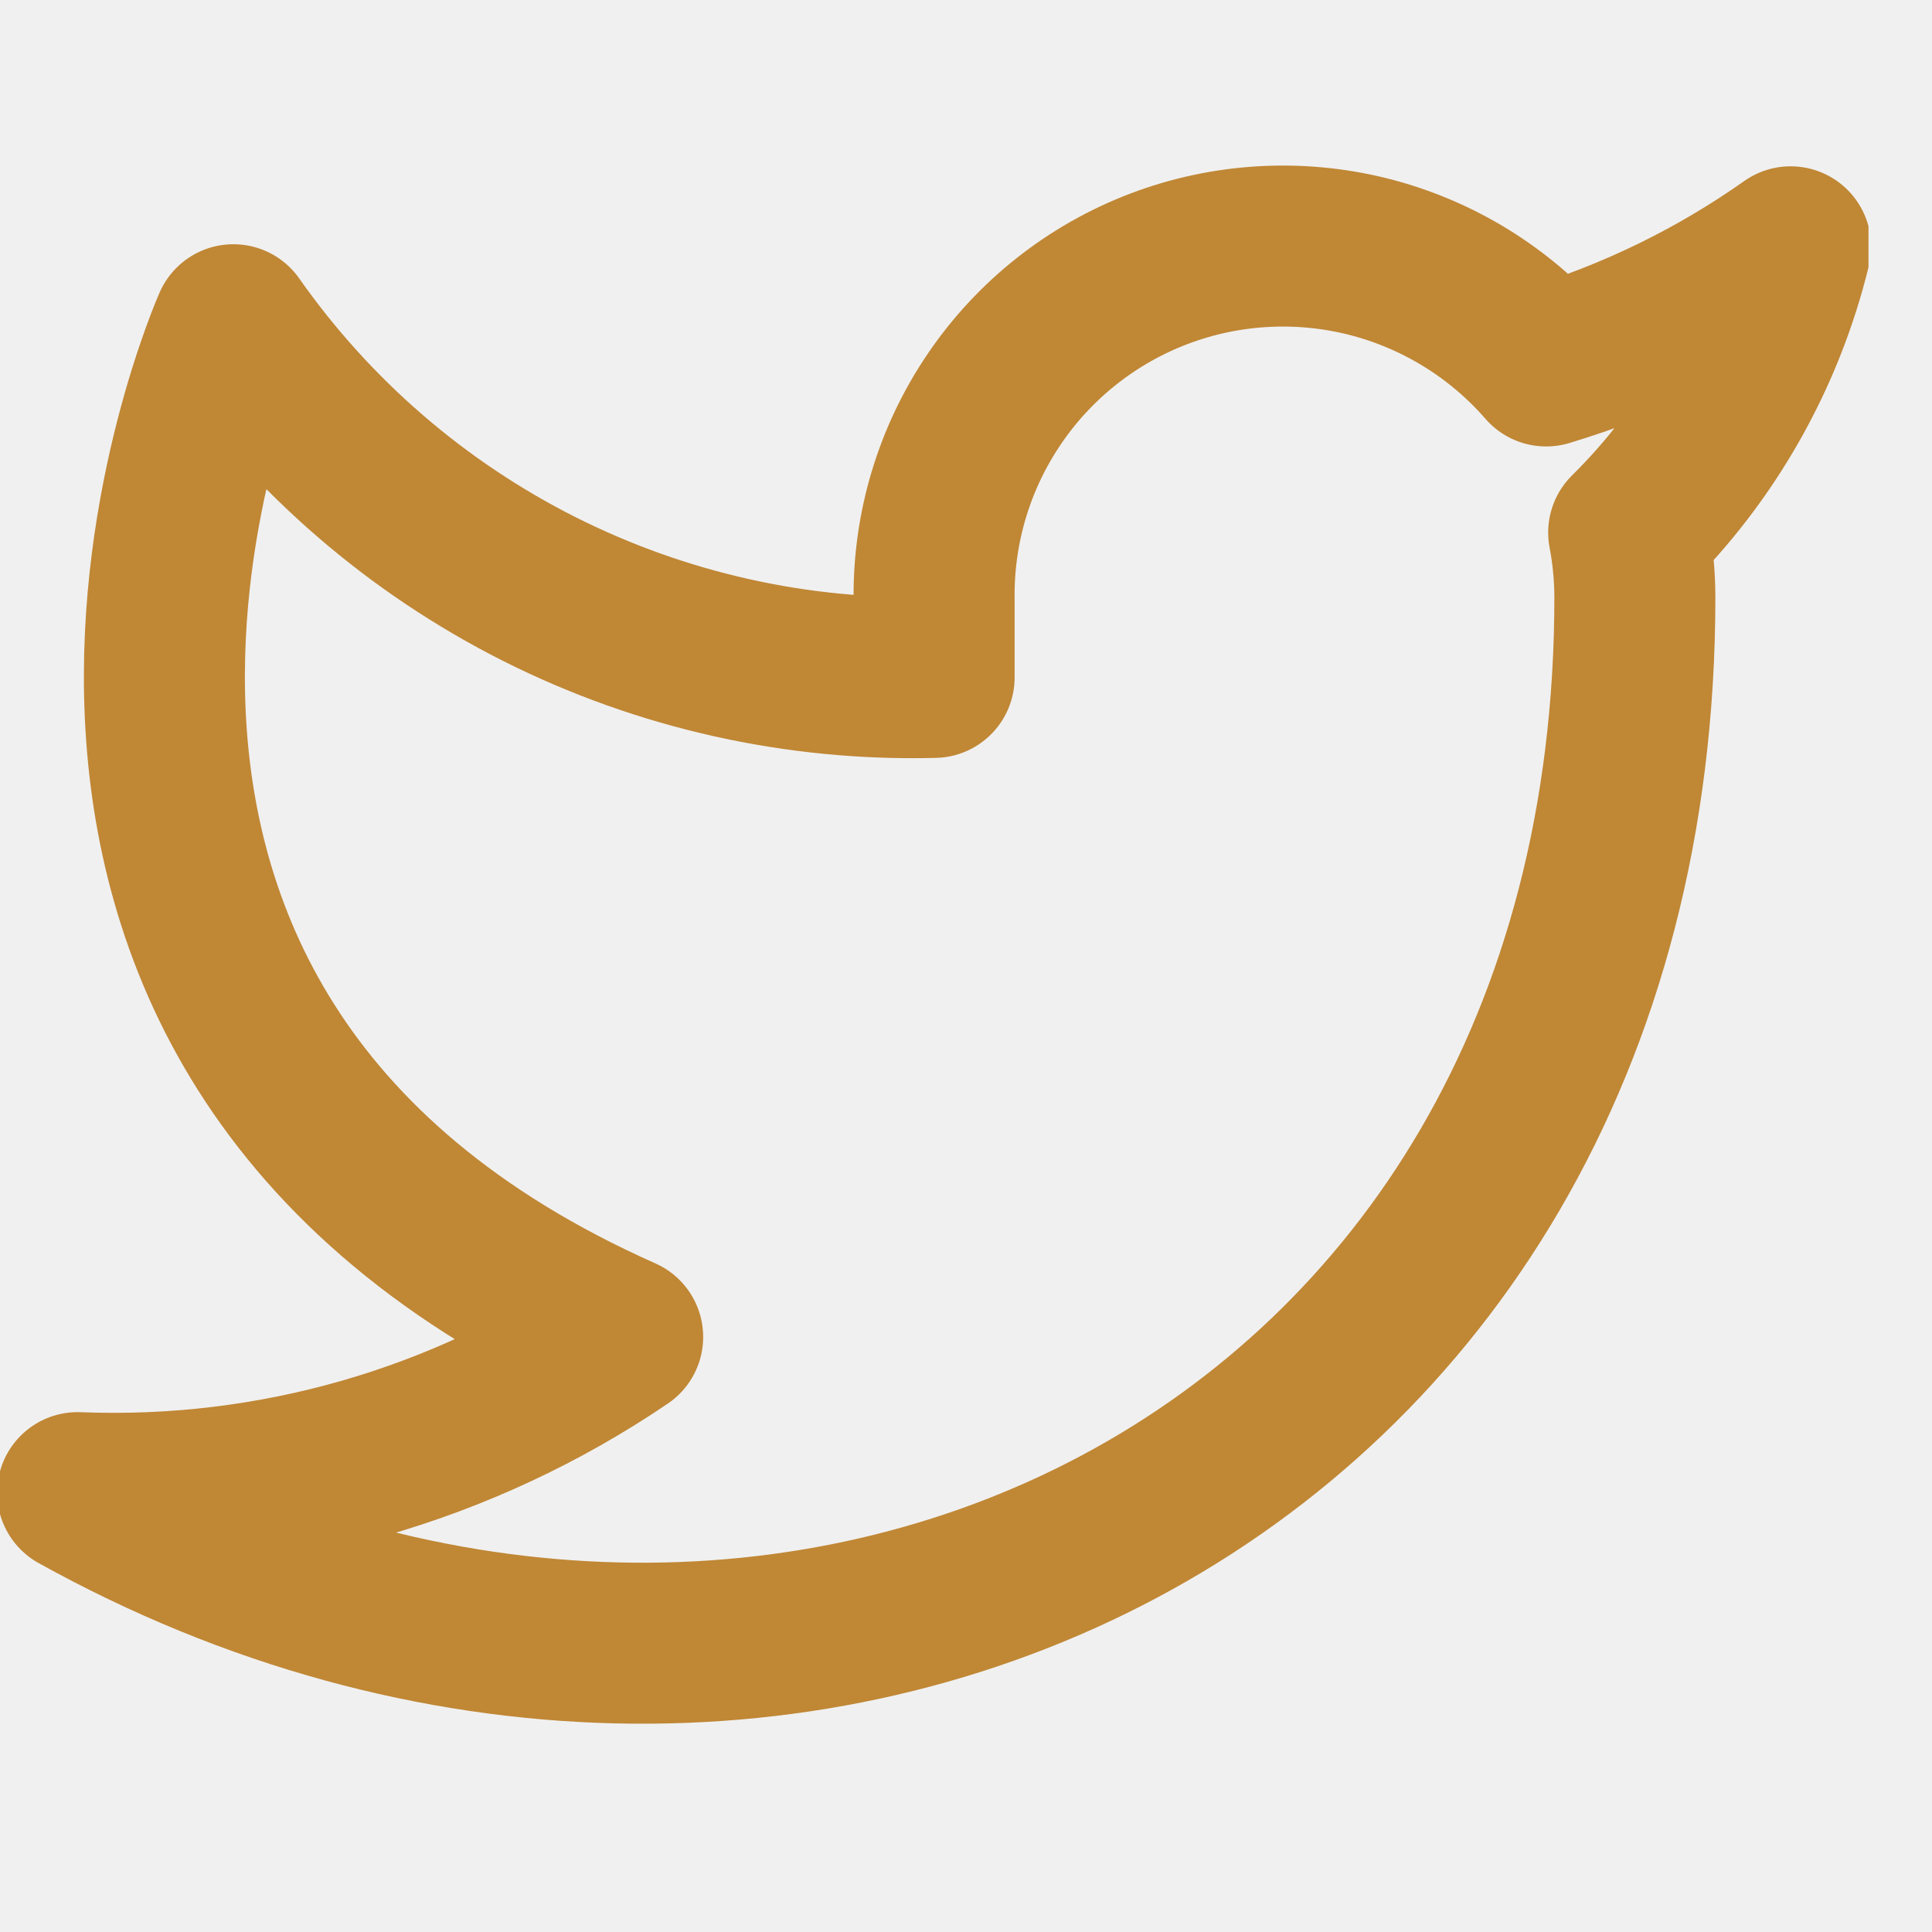
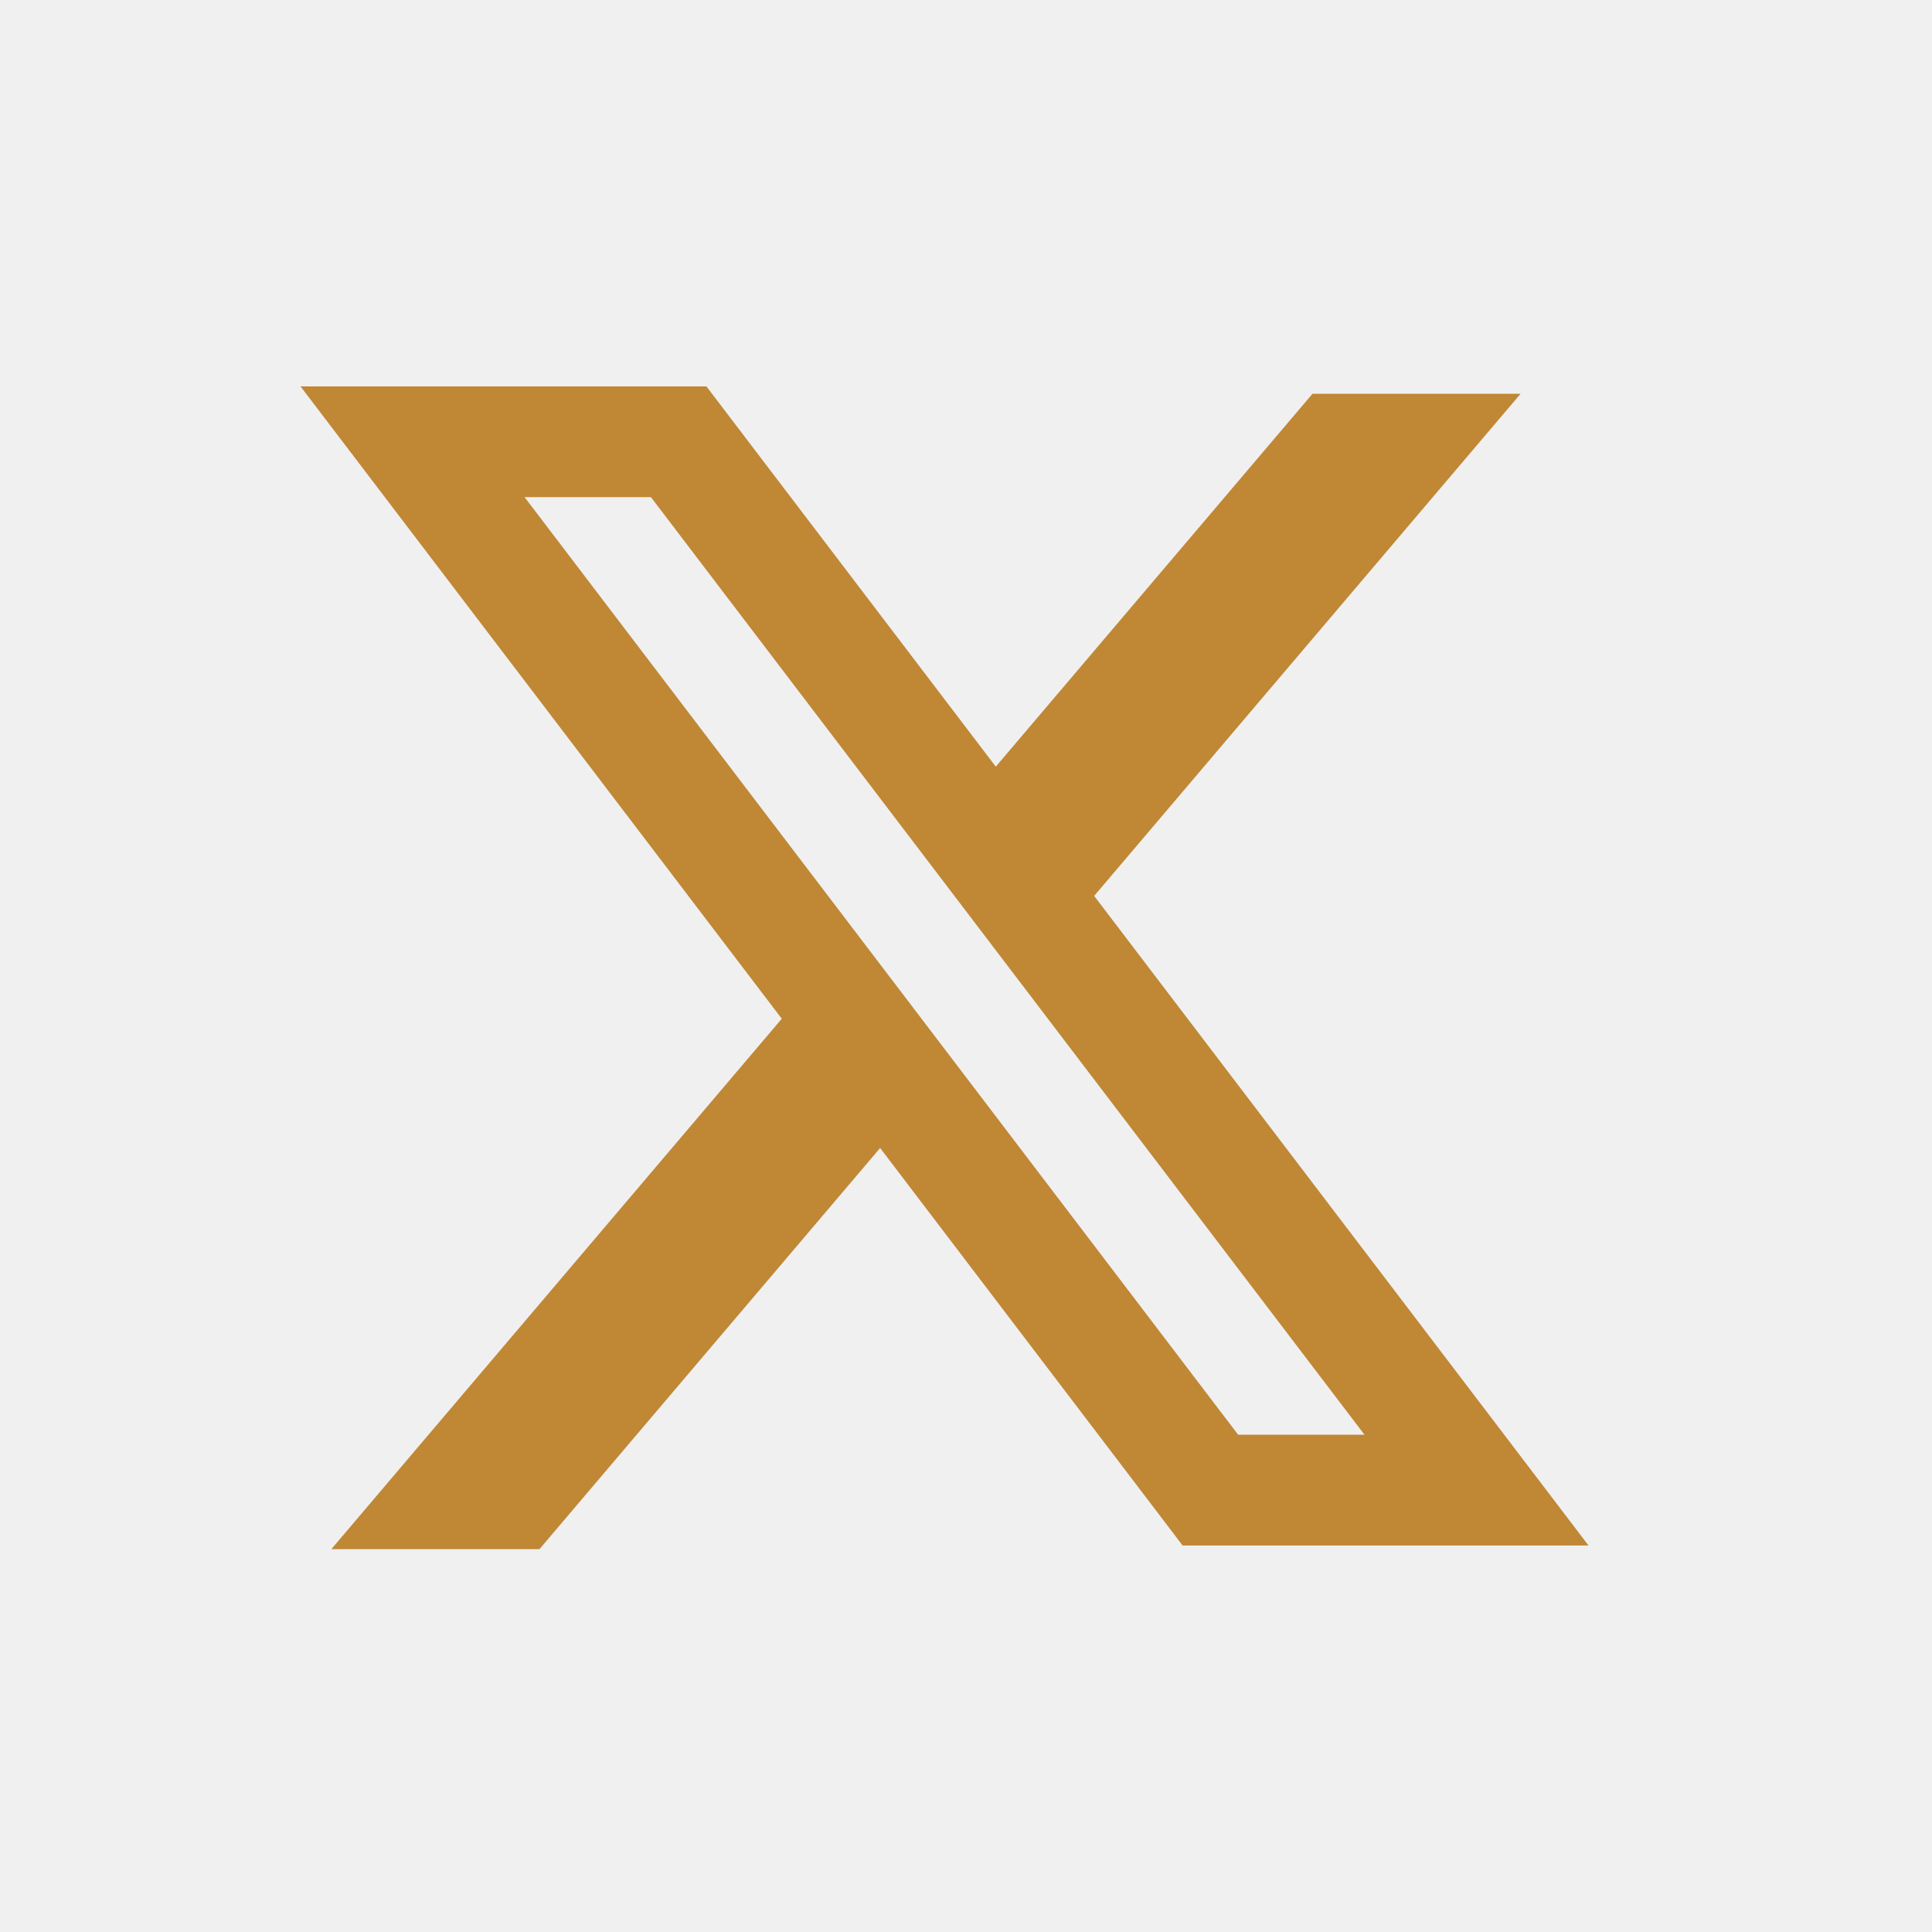
- <svg xmlns="http://www.w3.org/2000/svg" width="24" height="24" viewBox="0 0 24 24" fill="none">
-   <g clip-path="url(#clip0_923_504)">
-     <path d="M22.244 3.066C21.318 3.72 20.292 4.219 19.207 4.546C18.624 3.876 17.85 3.402 16.989 3.186C16.128 2.971 15.221 3.025 14.392 3.341C13.562 3.658 12.85 4.222 12.352 4.956C11.853 5.691 11.592 6.56 11.604 7.448V8.415C9.904 8.459 8.22 8.082 6.701 7.318C5.182 6.553 3.876 5.425 2.899 4.034C2.899 4.034 -0.97 12.739 7.735 16.608C5.743 17.96 3.37 18.638 0.964 18.542C9.67 23.379 20.309 18.542 20.309 7.419C20.308 7.15 20.283 6.881 20.232 6.616C21.219 5.643 21.916 4.413 22.244 3.066Z" stroke="#C08735" stroke-width="2" stroke-linecap="round" stroke-linejoin="round" />
-   </g>
-   <defs>
-     <clipPath id="clip0_923_504">
-       <rect width="23.214" height="23.214" fill="white" transform="translate(-0.00292969 0.166016)" />
-     </clipPath>
-   </defs>
+ <svg xmlns="http://www.w3.org/2000/svg" width="45" height="45" viewBox="0 0 45 45" fill="none">
+   <path fill-rule="evenodd" clip-rule="evenodd" d="M16.454 9H7L18.209 23.728L7.717 36.083H12.565L20.5 26.739L27.546 35.998H37L25.465 20.841L25.486 20.867L35.417 9.172H30.57L23.194 17.857L16.454 9ZM12.218 11.579H15.161L31.782 33.418H28.839L12.218 11.579Z" fill="#C08735" />
</svg>
